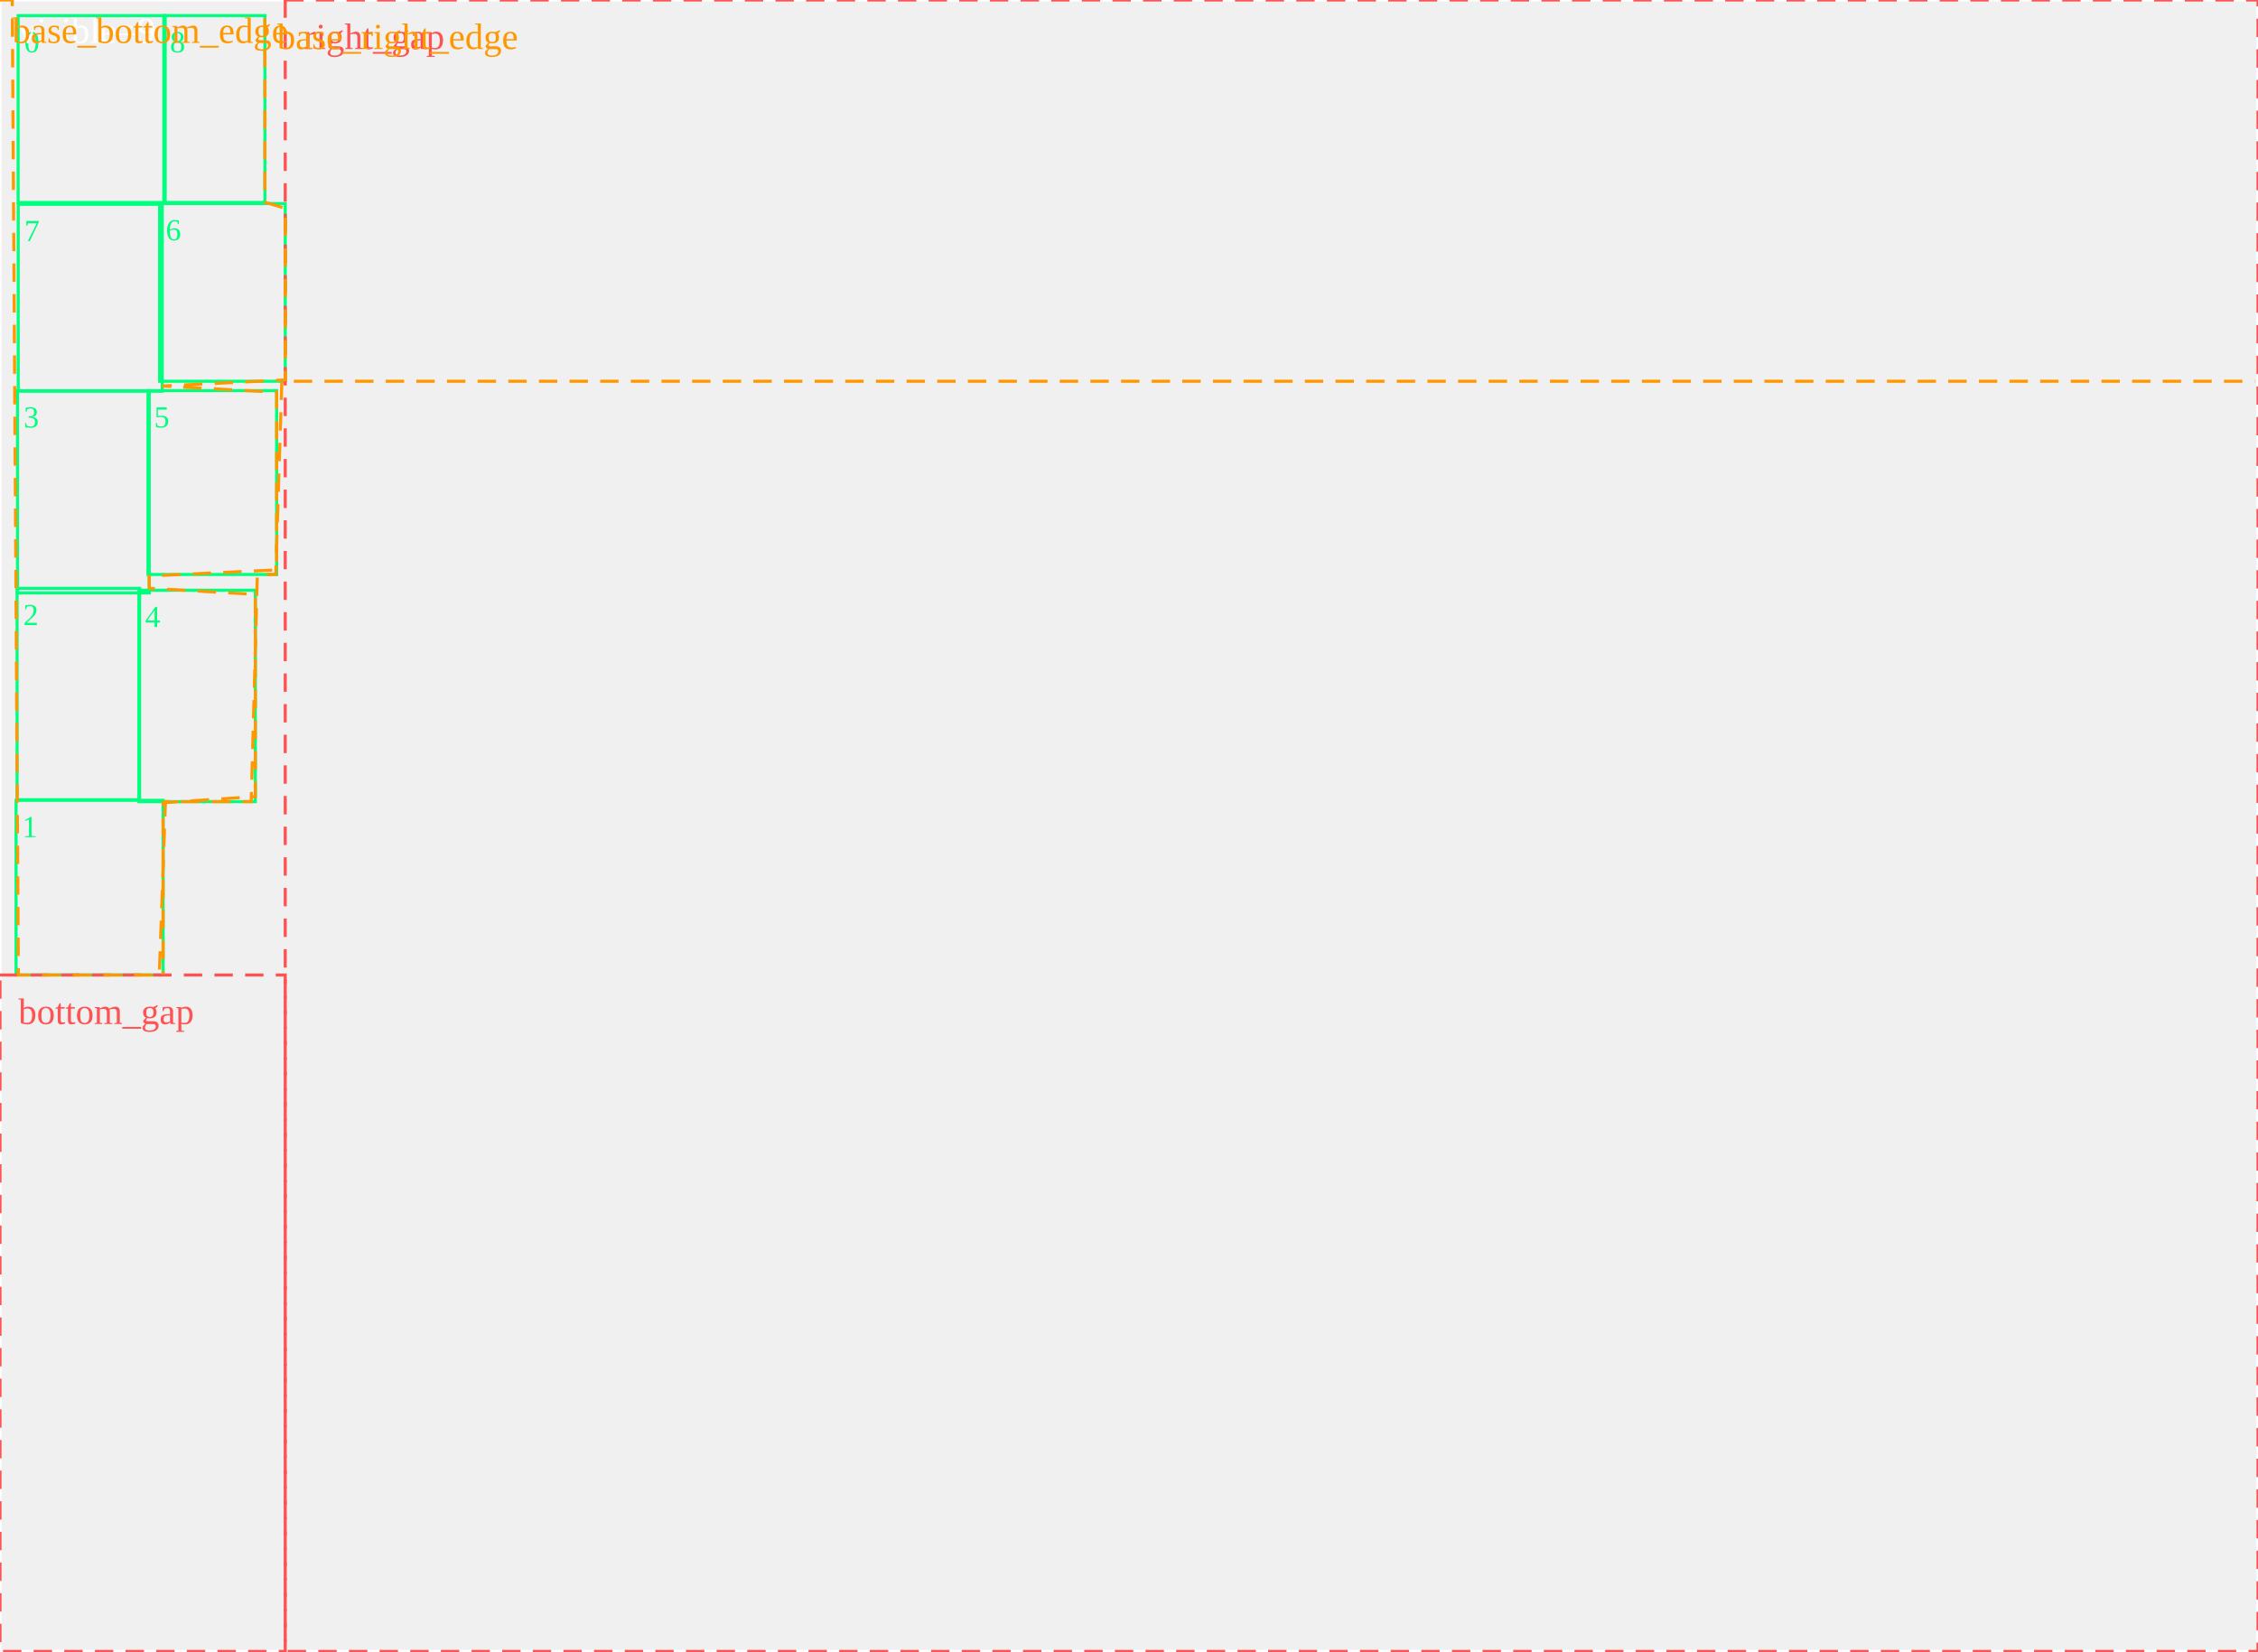
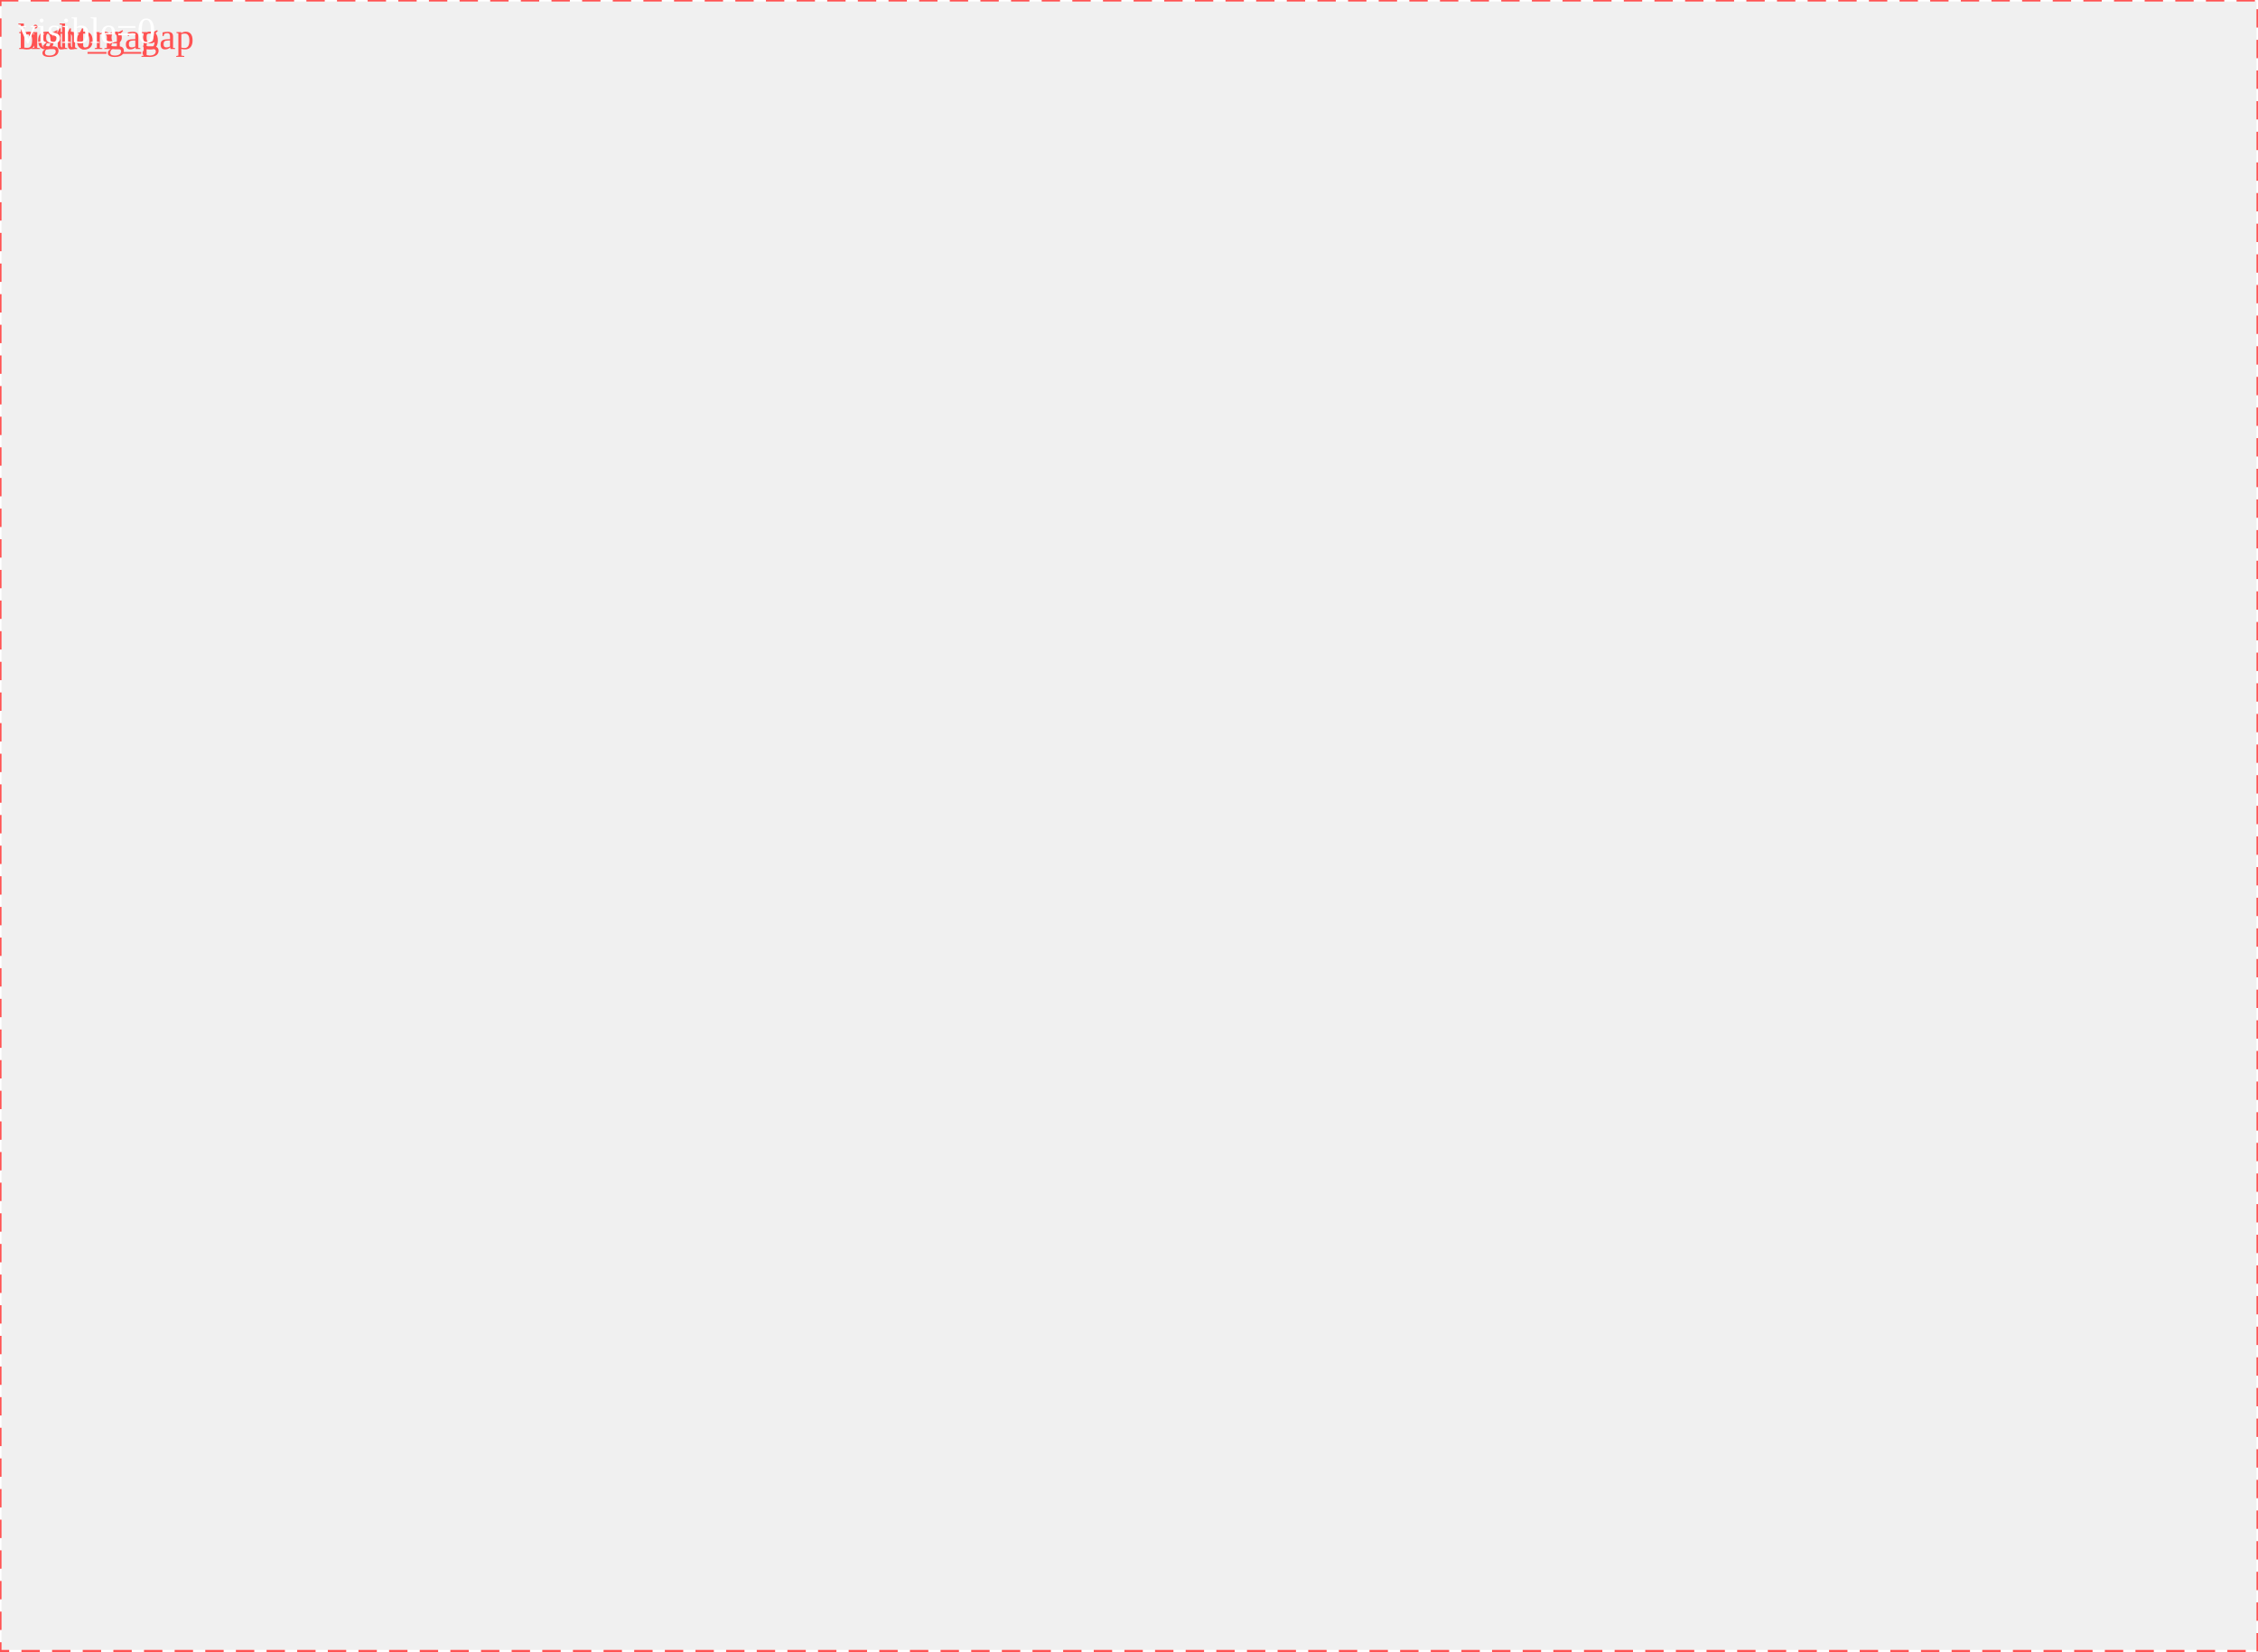
<svg xmlns="http://www.w3.org/2000/svg" width="737" height="539" viewBox="0 0 737 539">
  <rect x="0" y="0" width="100%" height="100%" fill="none" stroke="#ffffff" stroke-width="1" />
  <g id="bboxes">
-     <rect x="5.919" y="5.090" width="48.000" height="61.000" fill="none" stroke="#00ff7f" stroke-width="1" />
-     <text x="7.919" y="17.090" fill="#00ff7f" font-size="10">0</text>
-     <rect x="5.240" y="261.218" width="48.000" height="57.000" fill="none" stroke="#00ff7f" stroke-width="1" />
-     <text x="7.240" y="273.218" fill="#00ff7f" font-size="10">1</text>
-     <rect x="5.576" y="192.018" width="40.000" height="69.000" fill="none" stroke="#00ff7f" stroke-width="1" />
-     <text x="7.576" y="204.018" fill="#00ff7f" font-size="10">2</text>
-     <rect x="5.711" y="127.532" width="43.000" height="66.000" fill="none" stroke="#00ff7f" stroke-width="1" />
-     <text x="7.711" y="139.532" fill="#00ff7f" font-size="10">3</text>
-     <rect x="45.344" y="192.641" width="38.000" height="69.000" fill="none" stroke="#00ff7f" stroke-width="1" />
-     <text x="47.344" y="204.641" fill="#00ff7f" font-size="10">4</text>
-     <rect x="48.299" y="127.506" width="42.000" height="60.000" fill="none" stroke="#00ff7f" stroke-width="1" />
-     <text x="50.299" y="139.506" fill="#00ff7f" font-size="10">5</text>
-     <rect x="52.099" y="66.438" width="41.000" height="58.000" fill="none" stroke="#00ff7f" stroke-width="1" />
-     <text x="54.099" y="78.438" fill="#00ff7f" font-size="10">6</text>
-     <rect x="5.947" y="66.683" width="47.000" height="61.000" fill="none" stroke="#00ff7f" stroke-width="1" />
-     <text x="7.947" y="78.683" fill="#00ff7f" font-size="10">7</text>
-     <rect x="53.461" y="5.081" width="33.000" height="61.000" fill="none" stroke="#00ff7f" stroke-width="1" />
-     <text x="55.461" y="17.081" fill="#00ff7f" font-size="10">8</text>
-     <rect x="93.099" y="0" width="643.901" height="539.000" fill="none" stroke="#ff5252" stroke-width="1" stroke-dasharray="6,4" />
-     <text x="99.099" y="16" fill="#ff5252" font-size="12">right_gap</text>
-     <rect x="0" y="318.218" width="93.099" height="220.782" fill="none" stroke="#ff5252" stroke-width="1" stroke-dasharray="6,4" />
-     <text x="6" y="334.218" fill="#ff5252" font-size="12">bottom_gap</text>
-     <text x="6" y="14" fill="#ffffff" font-size="12">visible=9</text>
-     <path d="M 86.461 6.000 L 86.461 8.000 L 86.461 10.000 L 86.461 12.000 L 86.461 14.000 L 86.461 16.000 L 86.461 18.000 L 86.461 20.000 L 86.461 22.000 L 86.461 24.000 L 86.461 26.000 L 86.461 28.000 L 86.461 30.000 L 86.461 32.000 L 86.461 34.000 L 86.461 36.000 L 86.461 38.000 L 86.461 40.000 L 86.461 42.000 L 86.461 44.000 L 86.461 46.000 L 86.461 48.000 L 86.461 50.000 L 86.461 52.000 L 86.461 54.000 L 86.461 56.000 L 86.461 58.000 L 86.461 60.000 L 86.461 62.000 L 86.461 64.000 L 86.461 66.000 L 93.099 68.000 L 93.099 70.000 L 93.099 72.000 L 93.099 74.000 L 93.099 76.000 L 93.099 78.000 L 93.099 80.000 L 93.099 82.000 L 93.099 84.000 L 93.099 86.000 L 93.099 88.000 L 93.099 90.000 L 93.099 92.000 L 93.099 94.000 L 93.099 96.000 L 93.099 98.000 L 93.099 100.000 L 93.099 102.000 L 93.099 104.000 L 93.099 106.000 L 93.099 108.000 L 93.099 110.000 L 93.099 112.000 L 93.099 114.000 L 93.099 116.000 L 93.099 118.000 L 93.099 120.000 L 93.099 122.000 L 93.099 124.000 L 52.947 126.000 L 90.299 128.000 L 90.299 130.000 L 90.299 132.000 L 90.299 134.000 L 90.299 136.000 L 90.299 138.000 L 90.299 140.000 L 90.299 142.000 L 90.299 144.000 L 90.299 146.000 L 90.299 148.000 L 90.299 150.000 L 90.299 152.000 L 90.299 154.000 L 90.299 156.000 L 90.299 158.000 L 90.299 160.000 L 90.299 162.000 L 90.299 164.000 L 90.299 166.000 L 90.299 168.000 L 90.299 170.000 L 90.299 172.000 L 90.299 174.000 L 90.299 176.000 L 90.299 178.000 L 90.299 180.000 L 90.299 182.000 L 90.299 184.000 L 90.299 186.000 L 48.711 188.000 L 48.711 190.000 L 48.711 192.000 L 83.344 194.000 L 83.344 196.000 L 83.344 198.000 L 83.344 200.000 L 83.344 202.000 L 83.344 204.000 L 83.344 206.000 L 83.344 208.000 L 83.344 210.000 L 83.344 212.000 L 83.344 214.000 L 83.344 216.000 L 83.344 218.000 L 83.344 220.000 L 83.344 222.000 L 83.344 224.000 L 83.344 226.000 L 83.344 228.000 L 83.344 230.000 L 83.344 232.000 L 83.344 234.000 L 83.344 236.000 L 83.344 238.000 L 83.344 240.000 L 83.344 242.000 L 83.344 244.000 L 83.344 246.000 L 83.344 248.000 L 83.344 250.000 L 83.344 252.000 L 83.344 254.000 L 83.344 256.000 L 83.344 258.000 L 83.344 260.000 L 53.240 262.000 L 53.240 264.000 L 53.240 266.000 L 53.240 268.000 L 53.240 270.000 L 53.240 272.000 L 53.240 274.000 L 53.240 276.000 L 53.240 278.000 L 53.240 280.000 L 53.240 282.000 L 53.240 284.000 L 53.240 286.000 L 53.240 288.000 L 53.240 290.000 L 53.240 292.000 L 53.240 294.000 L 53.240 296.000 L 53.240 298.000 L 53.240 300.000 L 53.240 302.000 L 53.240 304.000 L 53.240 306.000 L 53.240 308.000 L 53.240 310.000 L 53.240 312.000 L 53.240 314.000 L 53.240 316.000 L 53.240 318.000" fill="none" stroke="#ff9800" stroke-width="1" stroke-dasharray="6,4" />
-     <text x="90.461" y="16.000" fill="#ff9800" font-size="12">base_right_edge</text>
-     <path d="M 0.000 0.000 L 2.000 0.000 L 4.000 0.000 L 6.000 318.218 L 8.000 318.218 L 10.000 318.218 L 12.000 318.218 L 14.000 318.218 L 16.000 318.218 L 18.000 318.218 L 20.000 318.218 L 22.000 318.218 L 24.000 318.218 L 26.000 318.218 L 28.000 318.218 L 30.000 318.218 L 32.000 318.218 L 34.000 318.218 L 36.000 318.218 L 38.000 318.218 L 40.000 318.218 L 42.000 318.218 L 44.000 318.218 L 46.000 318.218 L 48.000 318.218 L 50.000 318.218 L 52.000 318.218 L 54.000 261.641 L 56.000 261.641 L 58.000 261.641 L 60.000 261.641 L 62.000 261.641 L 64.000 261.641 L 66.000 261.641 L 68.000 261.641 L 70.000 261.641 L 72.000 261.641 L 74.000 261.641 L 76.000 261.641 L 78.000 261.641 L 80.000 261.641 L 82.000 261.641 L 84.000 187.506 L 86.000 187.506 L 88.000 187.506 L 90.000 187.506 L 92.000 124.438 L 94.000 124.438 L 96.000 124.438 L 98.000 124.438 L 100.000 124.438 L 102.000 124.438 L 104.000 124.438 L 106.000 124.438 L 108.000 124.438 L 110.000 124.438 L 112.000 124.438 L 114.000 124.438 L 116.000 124.438 L 118.000 124.438 L 120.000 124.438 L 122.000 124.438 L 124.000 124.438 L 126.000 124.438 L 128.000 124.438 L 130.000 124.438 L 132.000 124.438 L 134.000 124.438 L 136.000 124.438 L 138.000 124.438 L 140.000 124.438 L 142.000 124.438 L 144.000 124.438 L 146.000 124.438 L 148.000 124.438 L 150.000 124.438 L 152.000 124.438 L 154.000 124.438 L 156.000 124.438 L 158.000 124.438 L 160.000 124.438 L 162.000 124.438 L 164.000 124.438 L 166.000 124.438 L 168.000 124.438 L 170.000 124.438 L 172.000 124.438 L 174.000 124.438 L 176.000 124.438 L 178.000 124.438 L 180.000 124.438 L 182.000 124.438 L 184.000 124.438 L 186.000 124.438 L 188.000 124.438 L 190.000 124.438 L 192.000 124.438 L 194.000 124.438 L 196.000 124.438 L 198.000 124.438 L 200.000 124.438 L 202.000 124.438 L 204.000 124.438 L 206.000 124.438 L 208.000 124.438 L 210.000 124.438 L 212.000 124.438 L 214.000 124.438 L 216.000 124.438 L 218.000 124.438 L 220.000 124.438 L 222.000 124.438 L 224.000 124.438 L 226.000 124.438 L 228.000 124.438 L 230.000 124.438 L 232.000 124.438 L 234.000 124.438 L 236.000 124.438 L 238.000 124.438 L 240.000 124.438 L 242.000 124.438 L 244.000 124.438 L 246.000 124.438 L 248.000 124.438 L 250.000 124.438 L 252.000 124.438 L 254.000 124.438 L 256.000 124.438 L 258.000 124.438 L 260.000 124.438 L 262.000 124.438 L 264.000 124.438 L 266.000 124.438 L 268.000 124.438 L 270.000 124.438 L 272.000 124.438 L 274.000 124.438 L 276.000 124.438 L 278.000 124.438 L 280.000 124.438 L 282.000 124.438 L 284.000 124.438 L 286.000 124.438 L 288.000 124.438 L 290.000 124.438 L 292.000 124.438 L 294.000 124.438 L 296.000 124.438 L 298.000 124.438 L 300.000 124.438 L 302.000 124.438 L 304.000 124.438 L 306.000 124.438 L 308.000 124.438 L 310.000 124.438 L 312.000 124.438 L 314.000 124.438 L 316.000 124.438 L 318.000 124.438 L 320.000 124.438 L 322.000 124.438 L 324.000 124.438 L 326.000 124.438 L 328.000 124.438 L 330.000 124.438 L 332.000 124.438 L 334.000 124.438 L 336.000 124.438 L 338.000 124.438 L 340.000 124.438 L 342.000 124.438 L 344.000 124.438 L 346.000 124.438 L 348.000 124.438 L 350.000 124.438 L 352.000 124.438 L 354.000 124.438 L 356.000 124.438 L 358.000 124.438 L 360.000 124.438 L 362.000 124.438 L 364.000 124.438 L 366.000 124.438 L 368.000 124.438 L 370.000 124.438 L 372.000 124.438 L 374.000 124.438 L 376.000 124.438 L 378.000 124.438 L 380.000 124.438 L 382.000 124.438 L 384.000 124.438 L 386.000 124.438 L 388.000 124.438 L 390.000 124.438 L 392.000 124.438 L 394.000 124.438 L 396.000 124.438 L 398.000 124.438 L 400.000 124.438 L 402.000 124.438 L 404.000 124.438 L 406.000 124.438 L 408.000 124.438 L 410.000 124.438 L 412.000 124.438 L 414.000 124.438 L 416.000 124.438 L 418.000 124.438 L 420.000 124.438 L 422.000 124.438 L 424.000 124.438 L 426.000 124.438 L 428.000 124.438 L 430.000 124.438 L 432.000 124.438 L 434.000 124.438 L 436.000 124.438 L 438.000 124.438 L 440.000 124.438 L 442.000 124.438 L 444.000 124.438 L 446.000 124.438 L 448.000 124.438 L 450.000 124.438 L 452.000 124.438 L 454.000 124.438 L 456.000 124.438 L 458.000 124.438 L 460.000 124.438 L 462.000 124.438 L 464.000 124.438 L 466.000 124.438 L 468.000 124.438 L 470.000 124.438 L 472.000 124.438 L 474.000 124.438 L 476.000 124.438 L 478.000 124.438 L 480.000 124.438 L 482.000 124.438 L 484.000 124.438 L 486.000 124.438 L 488.000 124.438 L 490.000 124.438 L 492.000 124.438 L 494.000 124.438 L 496.000 124.438 L 498.000 124.438 L 500.000 124.438 L 502.000 124.438 L 504.000 124.438 L 506.000 124.438 L 508.000 124.438 L 510.000 124.438 L 512.000 124.438 L 514.000 124.438 L 516.000 124.438 L 518.000 124.438 L 520.000 124.438 L 522.000 124.438 L 524.000 124.438 L 526.000 124.438 L 528.000 124.438 L 530.000 124.438 L 532.000 124.438 L 534.000 124.438 L 536.000 124.438 L 538.000 124.438 L 540.000 124.438 L 542.000 124.438 L 544.000 124.438 L 546.000 124.438 L 548.000 124.438 L 550.000 124.438 L 552.000 124.438 L 554.000 124.438 L 556.000 124.438 L 558.000 124.438 L 560.000 124.438 L 562.000 124.438 L 564.000 124.438 L 566.000 124.438 L 568.000 124.438 L 570.000 124.438 L 572.000 124.438 L 574.000 124.438 L 576.000 124.438 L 578.000 124.438 L 580.000 124.438 L 582.000 124.438 L 584.000 124.438 L 586.000 124.438 L 588.000 124.438 L 590.000 124.438 L 592.000 124.438 L 594.000 124.438 L 596.000 124.438 L 598.000 124.438 L 600.000 124.438 L 602.000 124.438 L 604.000 124.438 L 606.000 124.438 L 608.000 124.438 L 610.000 124.438 L 612.000 124.438 L 614.000 124.438 L 616.000 124.438 L 618.000 124.438 L 620.000 124.438 L 622.000 124.438 L 624.000 124.438 L 626.000 124.438 L 628.000 124.438 L 630.000 124.438 L 632.000 124.438 L 634.000 124.438 L 636.000 124.438 L 638.000 124.438 L 640.000 124.438 L 642.000 124.438 L 644.000 124.438 L 646.000 124.438 L 648.000 124.438 L 650.000 124.438 L 652.000 124.438 L 654.000 124.438 L 656.000 124.438 L 658.000 124.438 L 660.000 124.438 L 662.000 124.438 L 664.000 124.438 L 666.000 124.438 L 668.000 124.438 L 670.000 124.438 L 672.000 124.438 L 674.000 124.438 L 676.000 124.438 L 678.000 124.438 L 680.000 124.438 L 682.000 124.438 L 684.000 124.438 L 686.000 124.438 L 688.000 124.438 L 690.000 124.438 L 692.000 124.438 L 694.000 124.438 L 696.000 124.438 L 698.000 124.438 L 700.000 124.438 L 702.000 124.438 L 704.000 124.438 L 706.000 124.438 L 708.000 124.438 L 710.000 124.438 L 712.000 124.438 L 714.000 124.438 L 716.000 124.438 L 718.000 124.438 L 720.000 124.438 L 722.000 124.438 L 724.000 124.438 L 726.000 124.438 L 728.000 124.438 L 730.000 124.438 L 732.000 124.438 L 734.000 124.438 L 736.000 124.438" fill="none" stroke="#ff9800" stroke-width="1" stroke-dasharray="6,4" />
-     <text x="4.000" y="14.000" fill="#ff9800" font-size="12">base_bottom_edge</text>
+     <rect x="0.000" y="0" width="737.000" height="539.000" fill="none" stroke="#ff5252" stroke-width="1" stroke-dasharray="6,4" />
+     <text x="6.000" y="16" fill="#ff5252" font-size="12">right_gap</text>
+     <rect x="0" y="0.000" width="0.000" height="539.000" fill="none" stroke="#ff5252" stroke-width="1" stroke-dasharray="6,4" />
+     <text x="6" y="16.000" fill="#ff5252" font-size="12">bottom_gap</text>
+     <text x="6" y="14" fill="#ffffff" font-size="12">visible=0</text>
  </g>
</svg>
